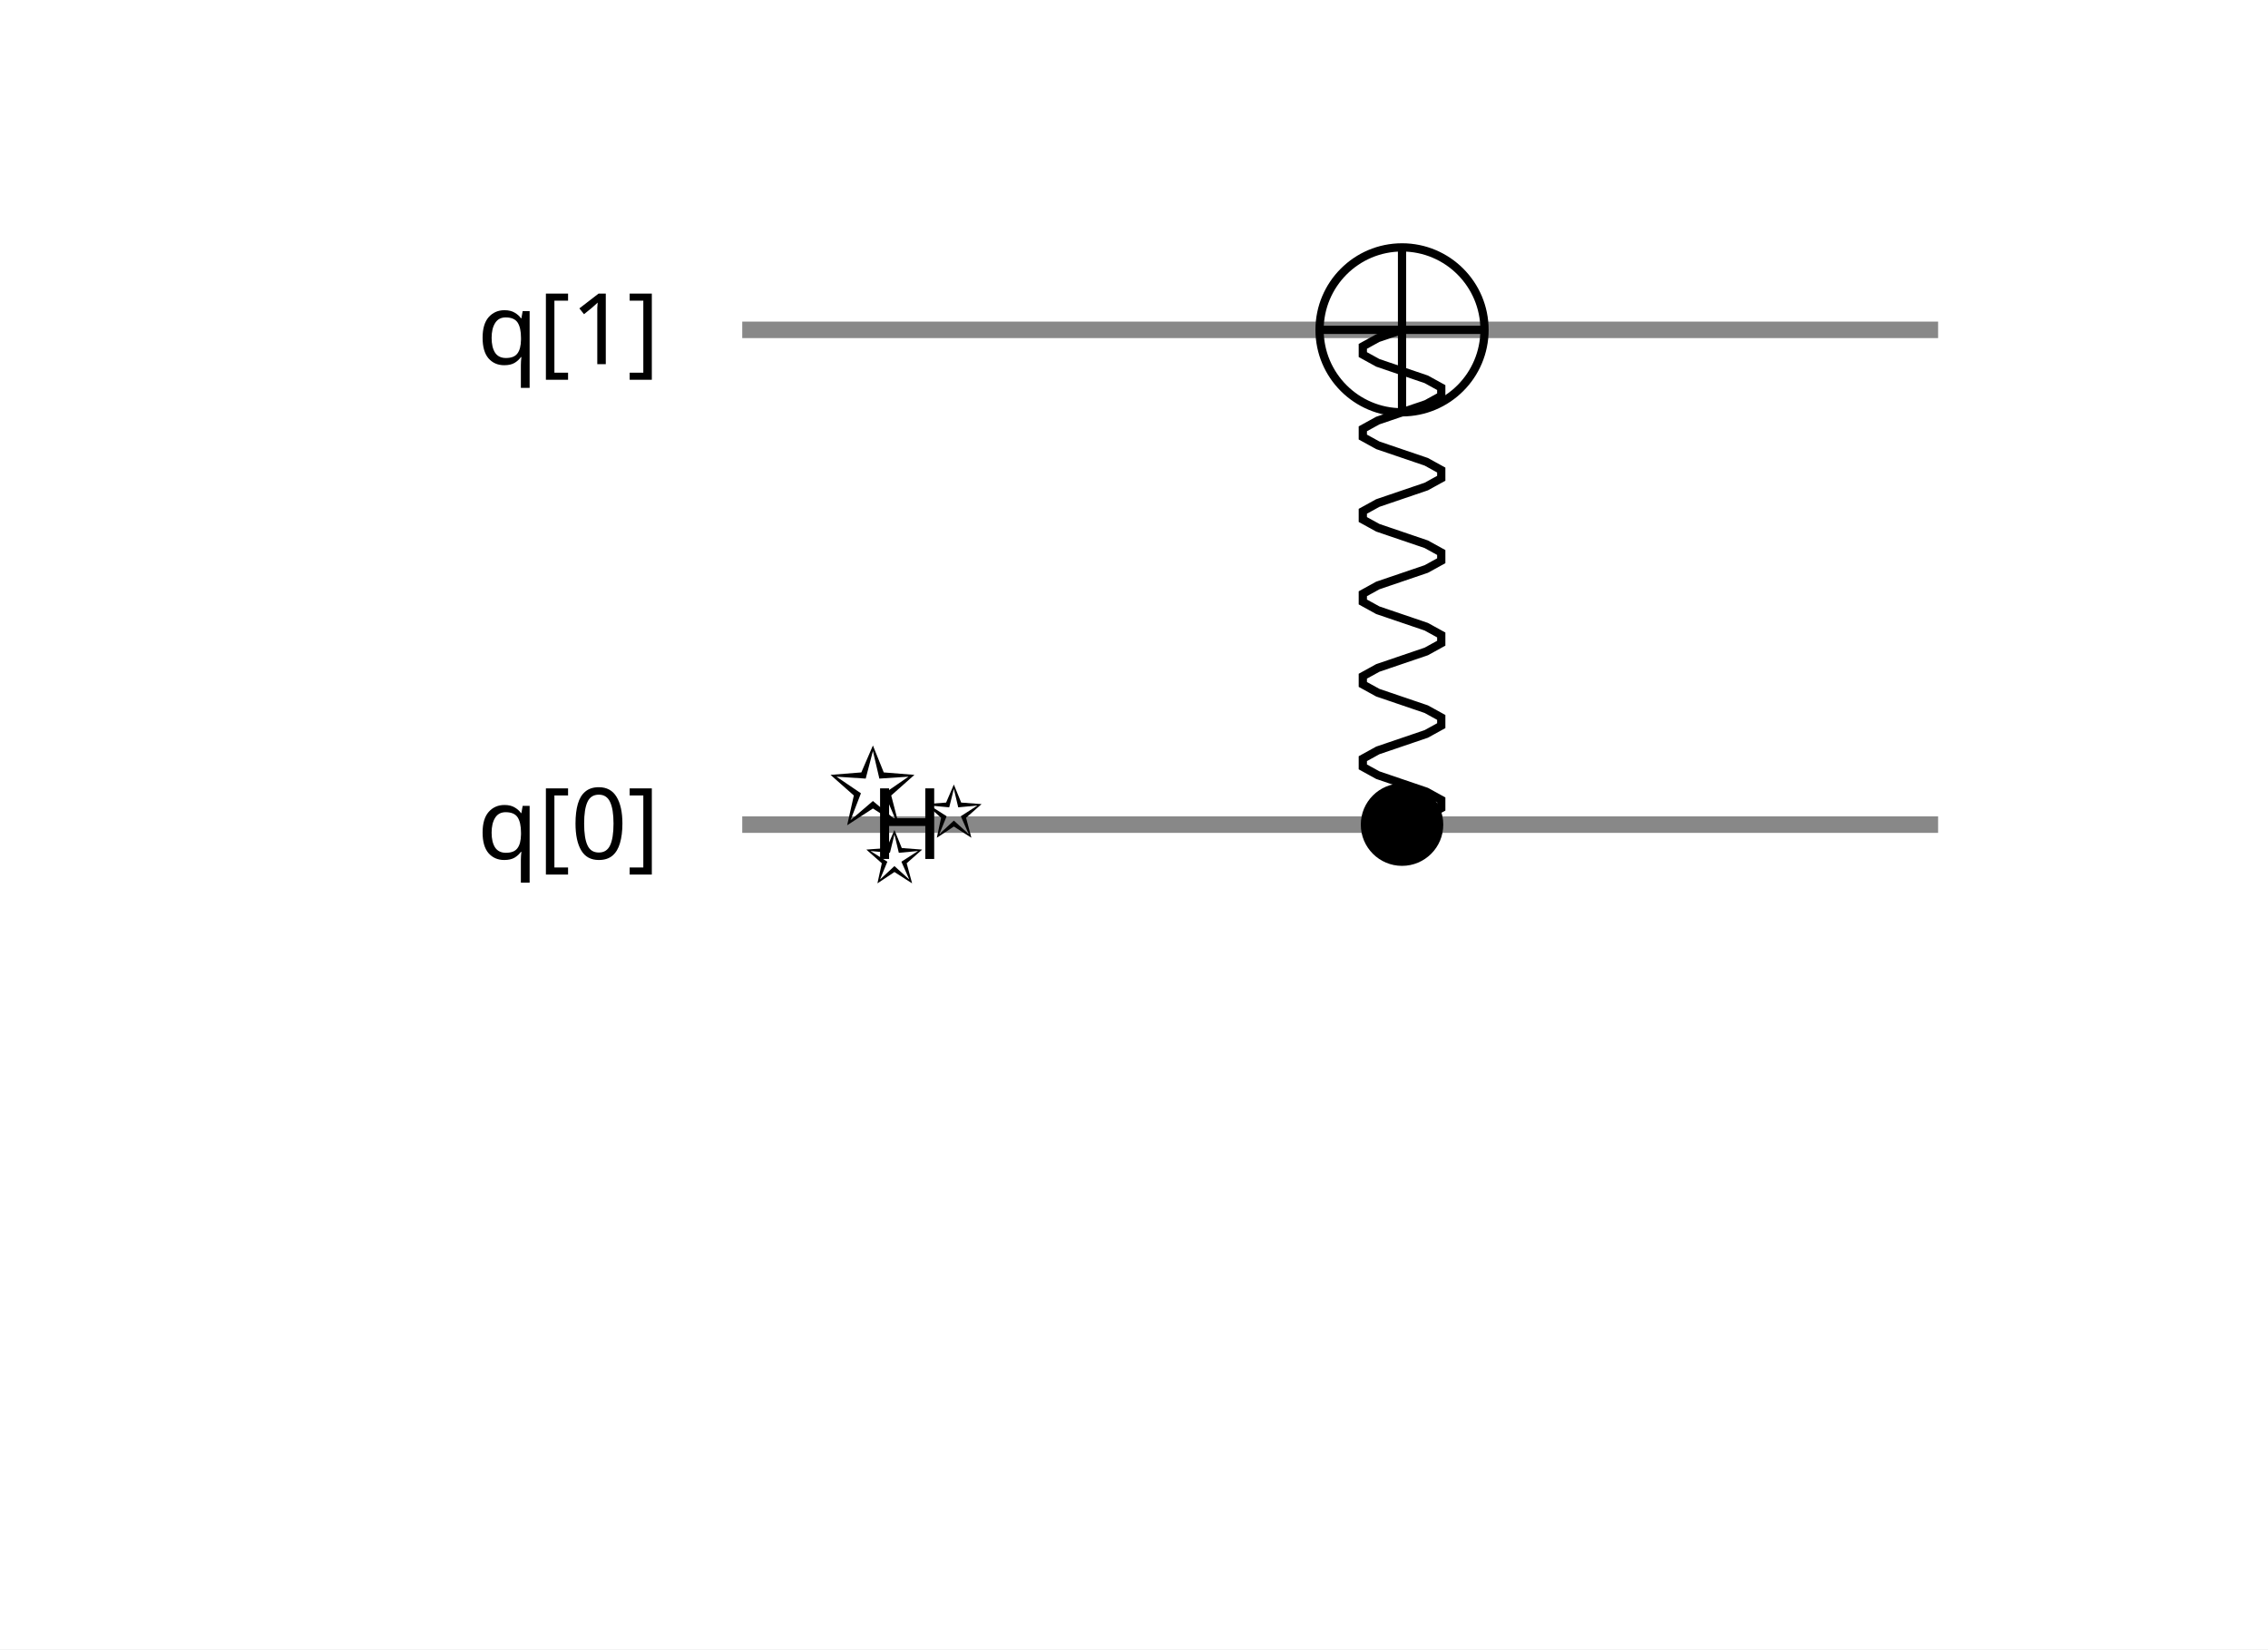
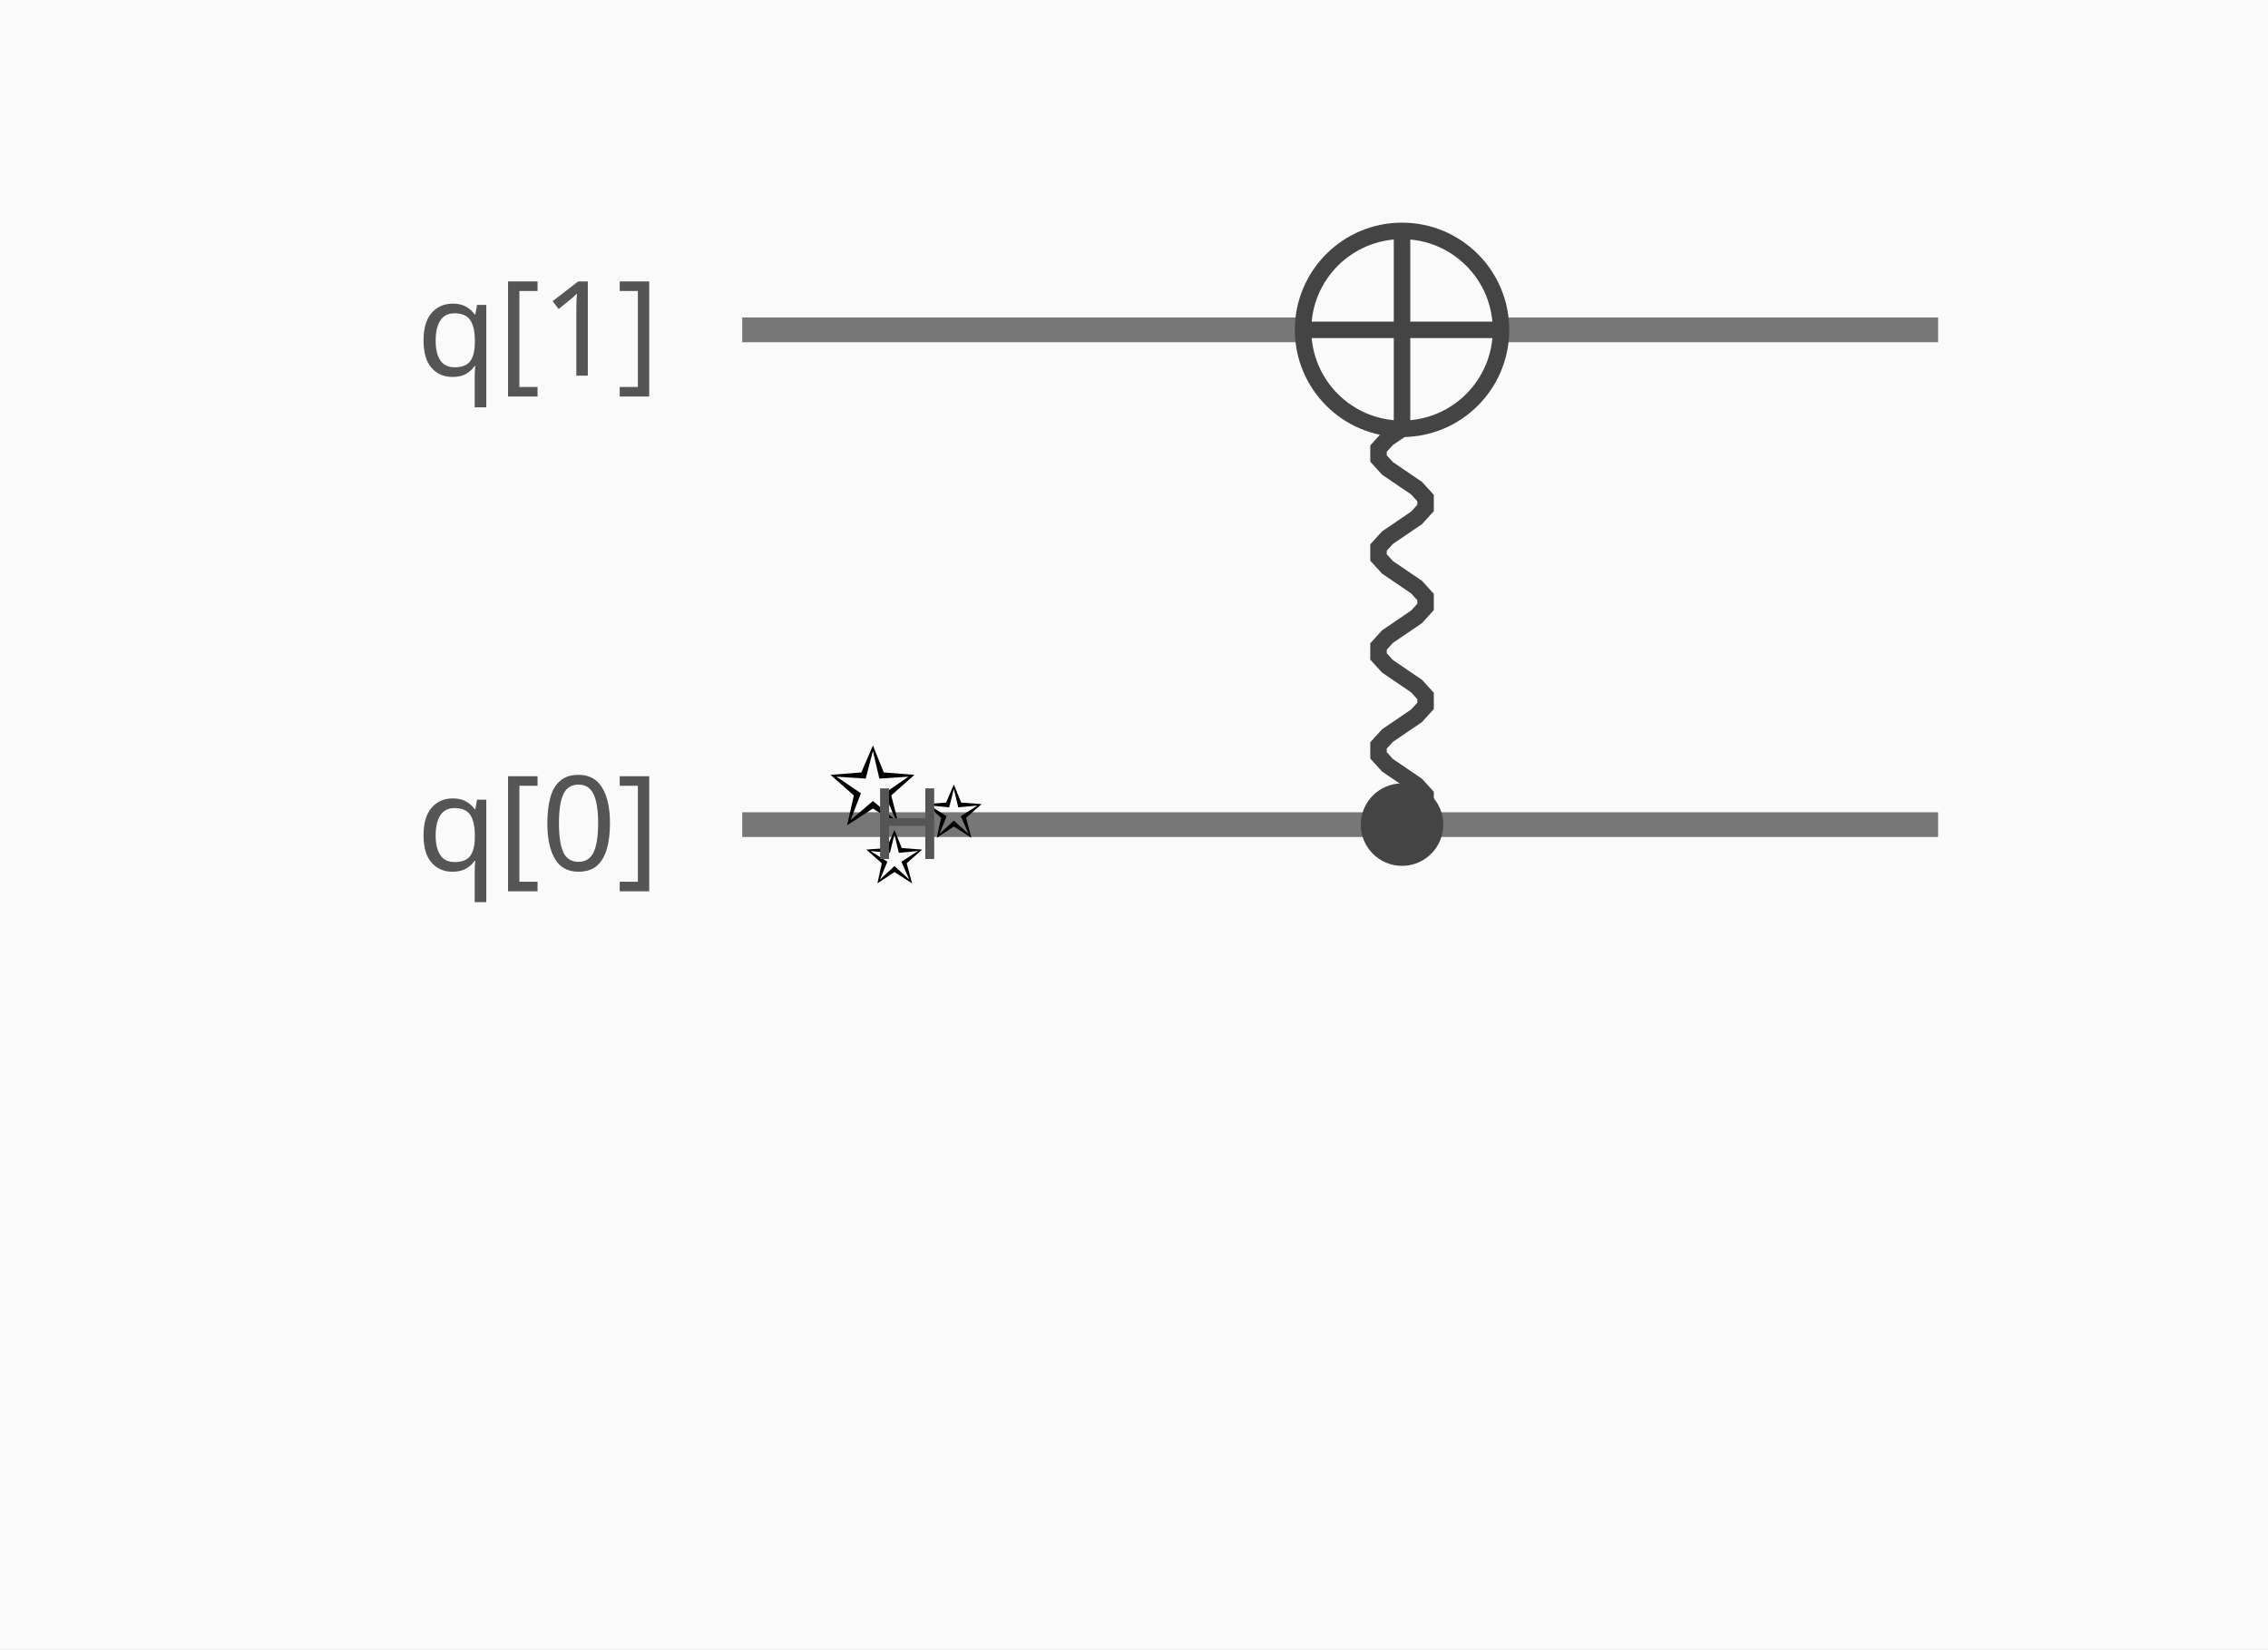
<svg xmlns="http://www.w3.org/2000/svg" width="275.0" height="200" viewBox="0 0 275.0 200">
-   <rect width="100%" height="100%" fill="#ffffff" />
-   <text x="80" y="100" fill="#000000" font-family="sans-serif" font-size="12" text-anchor="end" dominant-baseline="middle">q[0]</text>
-   <text x="80" y="40" fill="#000000" font-family="sans-serif" font-size="12" text-anchor="end" dominant-baseline="middle">q[1]</text>
-   <line x1="90" y1="100" x2="235.0" y2="100" stroke="#888888" stroke-width="2" stroke-dasharray="" />
-   <line x1="90" y1="40" x2="235.0" y2="40" stroke="#888888" stroke-width="2" stroke-dasharray="" />
+   <rect width="100%" height="100%" fill="#fafafa" />
+   <text x="80" y="100" fill="#555555" font-family="calibri" font-size="16" text-anchor="end" dominant-baseline="middle">q[0]</text>
+   <text x="80" y="40" fill="#555555" font-family="calibri" font-size="16" text-anchor="end" dominant-baseline="middle">q[1]</text>
+   <line x1="90" y1="100" x2="235.0" y2="100" stroke="#777777" stroke-width="3" stroke-dasharray="" />
+   <line x1="90" y1="40" x2="235.0" y2="40" stroke="#777777" stroke-width="3" stroke-dasharray="" />
  <text x="110.0" y="100" font-size="24" text-anchor="middle" dominant-baseline="middle">✨</text>
-   <text x="110.0" y="100" fill="#000000" font-family="sans-serif" font-size="12" text-anchor="middle" dominant-baseline="middle">H</text>
-   <path d="M 170.0 100.0 L 172.939 99.0 L 174.755 98.0 L 174.755 97.0 L 172.939 96.0 L 170.0 95.0 L 167.061 94.0 L 165.245 93.0 L 165.245 92.0 L 167.061 91.0 L 170.0 90.0 L 172.939 89.0 L 174.755 88.0 L 174.755 87.0 L 172.939 86.0 L 170.0 85.0 L 167.061 84.0 L 165.245 83.0 L 165.245 82.0 L 167.061 81.0 L 170.0 80.0 L 172.939 79.0 L 174.755 78.0 L 174.755 77.0 L 172.939 76.0 L 170.0 75.0 L 167.061 74.0 L 165.245 73.0 L 165.245 72.0 L 167.061 71.0 L 170.0 70.0 L 172.939 69.0 L 174.755 68.0 L 174.755 67.0 L 172.939 66.0 L 170.0 65.0 L 167.061 64.0 L 165.245 63.0 L 165.245 62.0 L 167.061 61.0 L 170.0 60.0 L 172.939 59.0 L 174.755 58.0 L 174.755 57.0 L 172.939 56.0 L 170.0 55.0 L 167.061 54.0 L 165.245 53.0 L 165.245 52.0 L 167.061 51.0 L 170.0 50.0 L 172.939 49.0 L 174.755 48.0 L 174.755 47.0 L 172.939 46.0 L 170.0 45.0 L 167.061 44.0 L 165.245 43.0 L 165.245 42.0 L 167.061 41.0 L 170.0 40.0" stroke="#000000" stroke-width="1" fill="none" stroke-dasharray="" />
-   <circle cx="170.0" cy="100" r="5" fill="#000000" stroke="none" stroke-width="1" />
-   <circle cx="170.0" cy="40" r="10" fill="none" stroke="#000000" stroke-width="1" />
-   <line x1="160.0" y1="40" x2="180.0" y2="40" stroke="#000000" stroke-width="1" />
-   <line x1="170.0" y1="30" x2="170.0" y2="50" stroke="#000000" stroke-width="1" />
+   <text x="110.0" y="100" fill="#555555" font-family="sans-serif" font-size="12" text-anchor="middle" dominant-baseline="middle">H</text>
+   <path d="M 170.0 100.0 L 171.763 98.8 L 172.853 97.6 L 172.853 96.4 L 171.763 95.2 L 170.0 94.0 L 168.237 92.8 L 167.147 91.6 L 167.147 90.4 L 168.237 89.2 L 170.0 88.0 L 171.763 86.8 L 172.853 85.6 L 172.853 84.4 L 171.763 83.2 L 170.0 82.0 L 168.237 80.8 L 167.147 79.6 L 167.147 78.4 L 168.237 77.2 L 170.0 76.0 L 171.763 74.8 L 172.853 73.6 L 172.853 72.4 L 171.763 71.2 L 170.0 70.0 L 168.237 68.8 L 167.147 67.6 L 167.147 66.4 L 168.237 65.2 L 170.0 64.0 L 171.763 62.8 L 172.853 61.6 L 172.853 60.4 L 171.763 59.2 L 170.0 58.0 L 168.237 56.8 L 167.147 55.6 L 167.147 54.4 L 168.237 53.2 L 170.0 52.0 L 171.763 50.8 L 172.853 49.6 L 172.853 48.4 L 171.763 47.2 L 170.0 46.0 L 168.237 44.8 L 167.147 43.6 L 167.147 42.4 L 168.237 41.2 L 170 40.0" stroke="#444444" stroke-width="2" fill="none" stroke-dasharray="" />
+   <circle cx="170.0" cy="100" r="5" fill="#444444" stroke="none" stroke-width="1" />
+   <circle cx="170.0" cy="40" r="12" fill="#fafafa" stroke="#444444" stroke-width="2" />
+   <line x1="158.0" y1="40" x2="182.0" y2="40" stroke="#444444" stroke-width="2" />
+   <line x1="170.0" y1="28" x2="170.0" y2="52" stroke="#444444" stroke-width="2" />
</svg>
